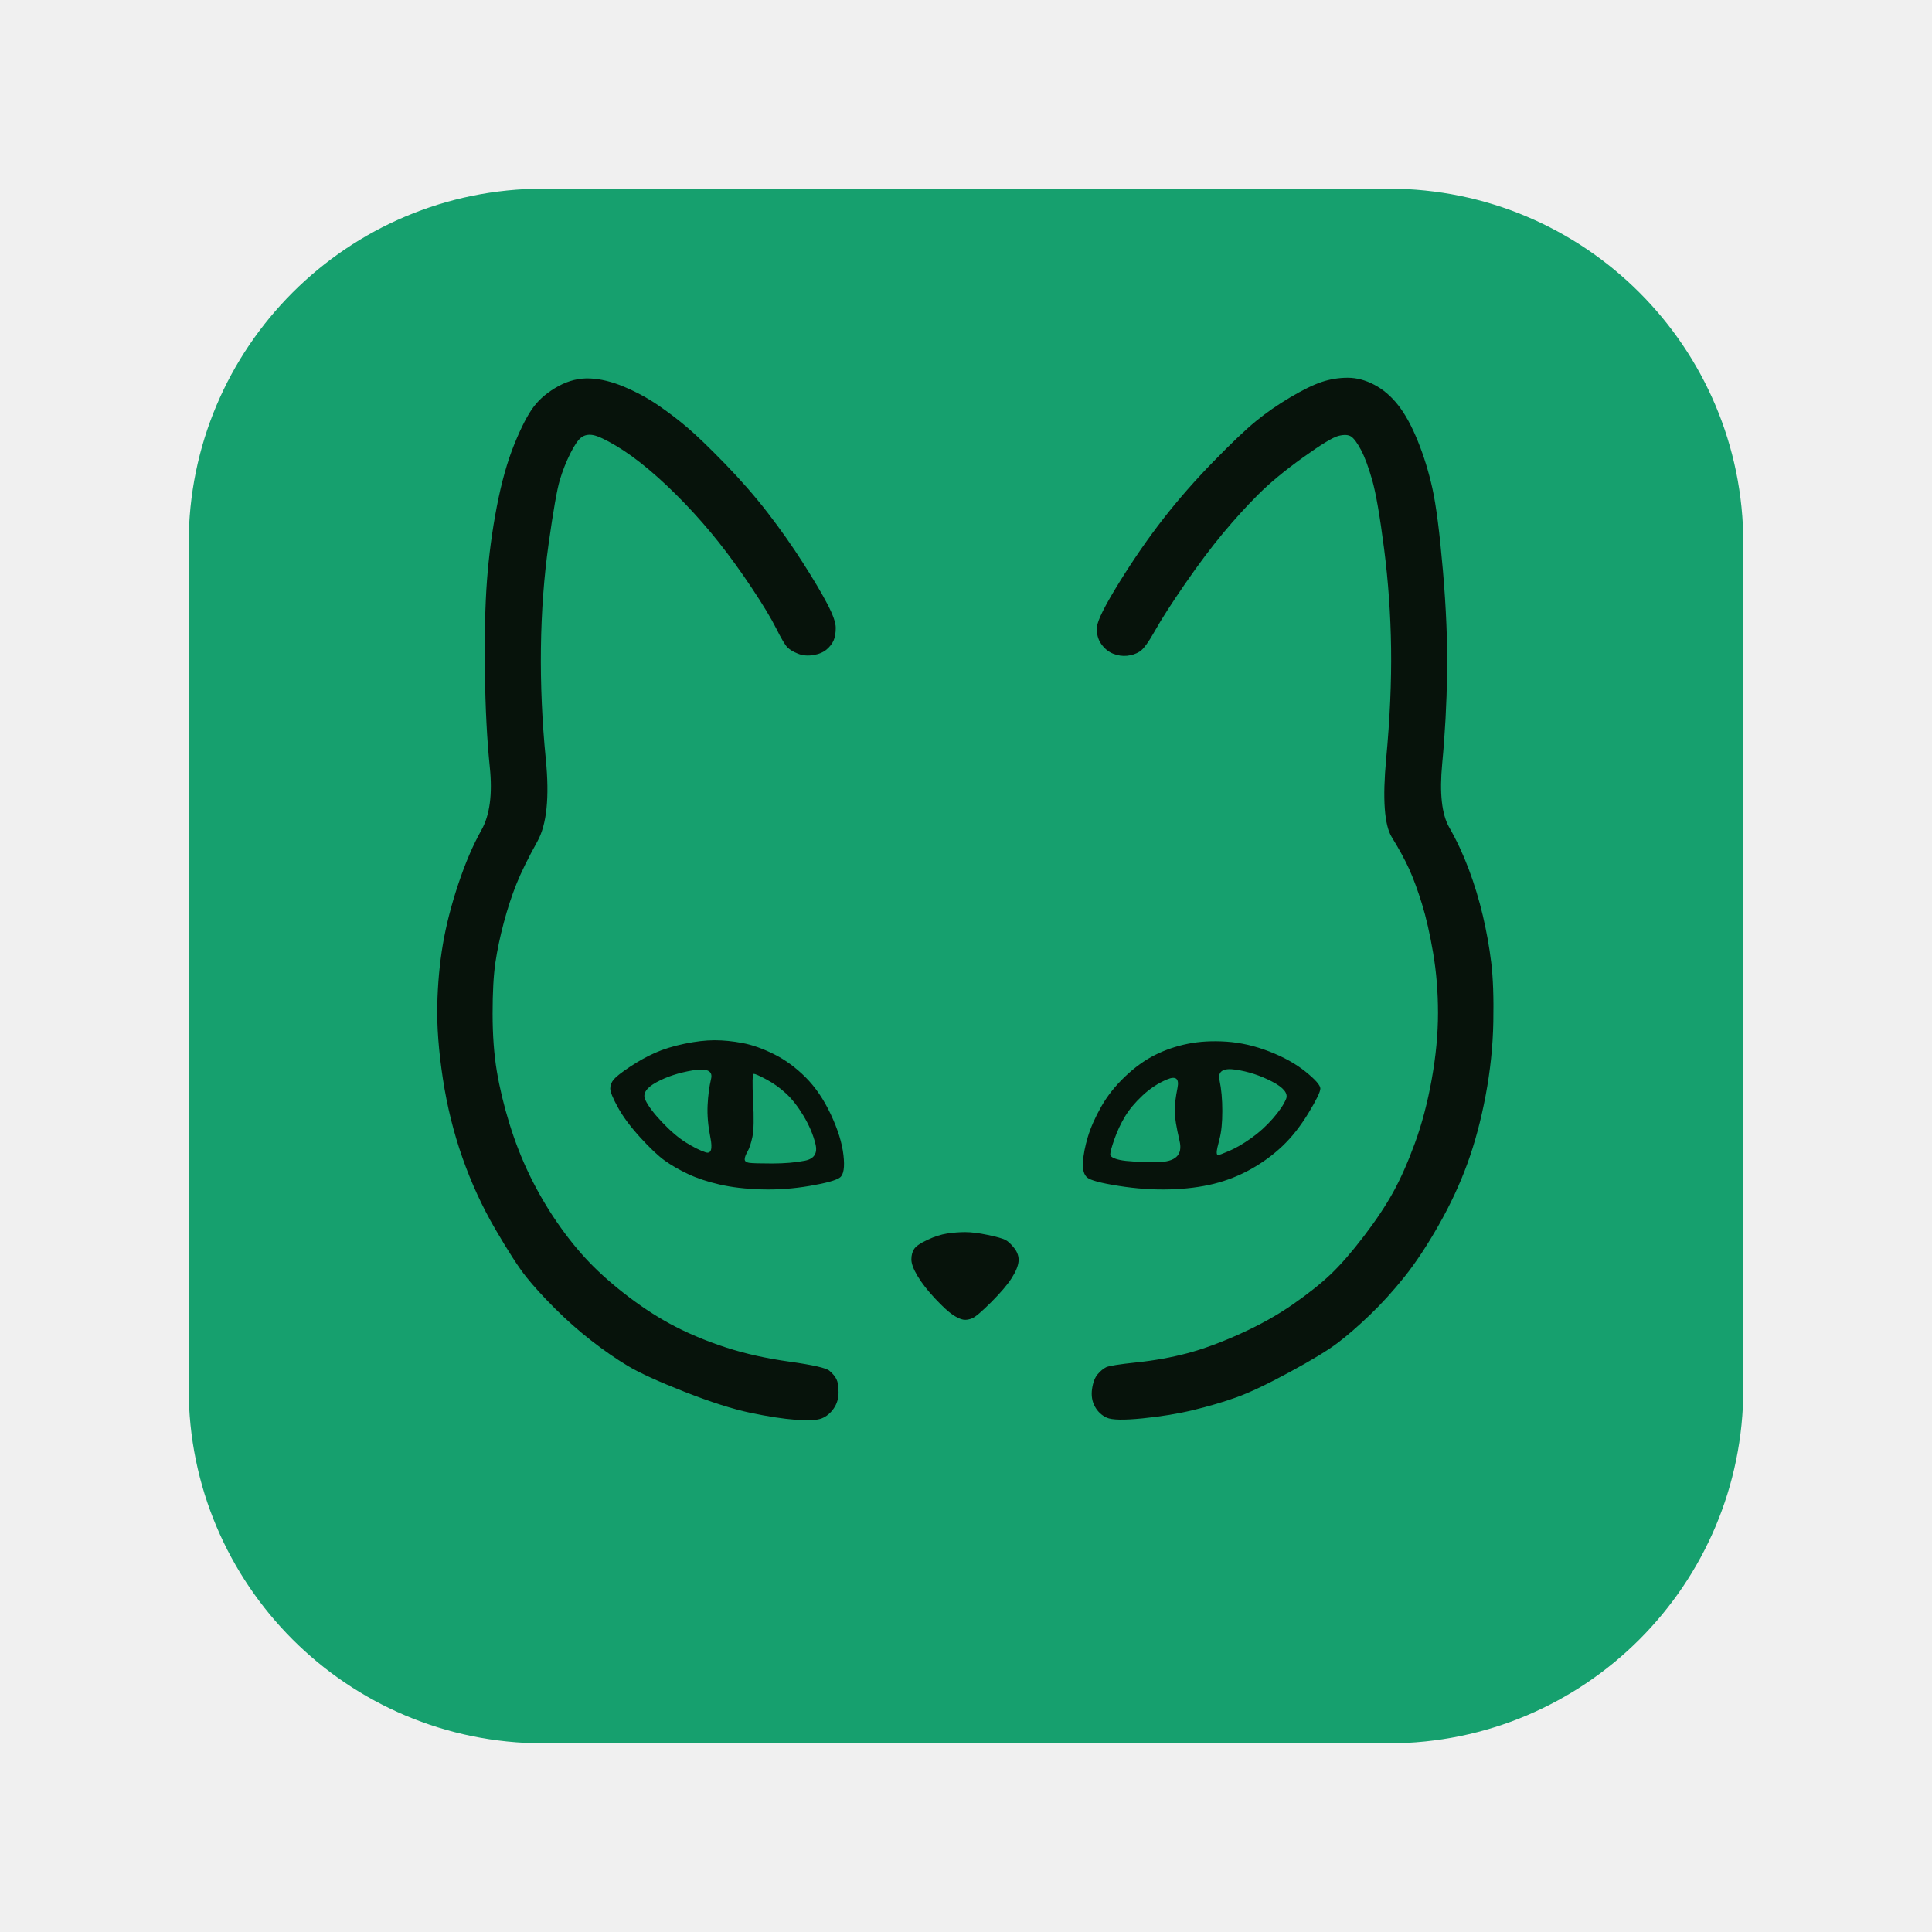
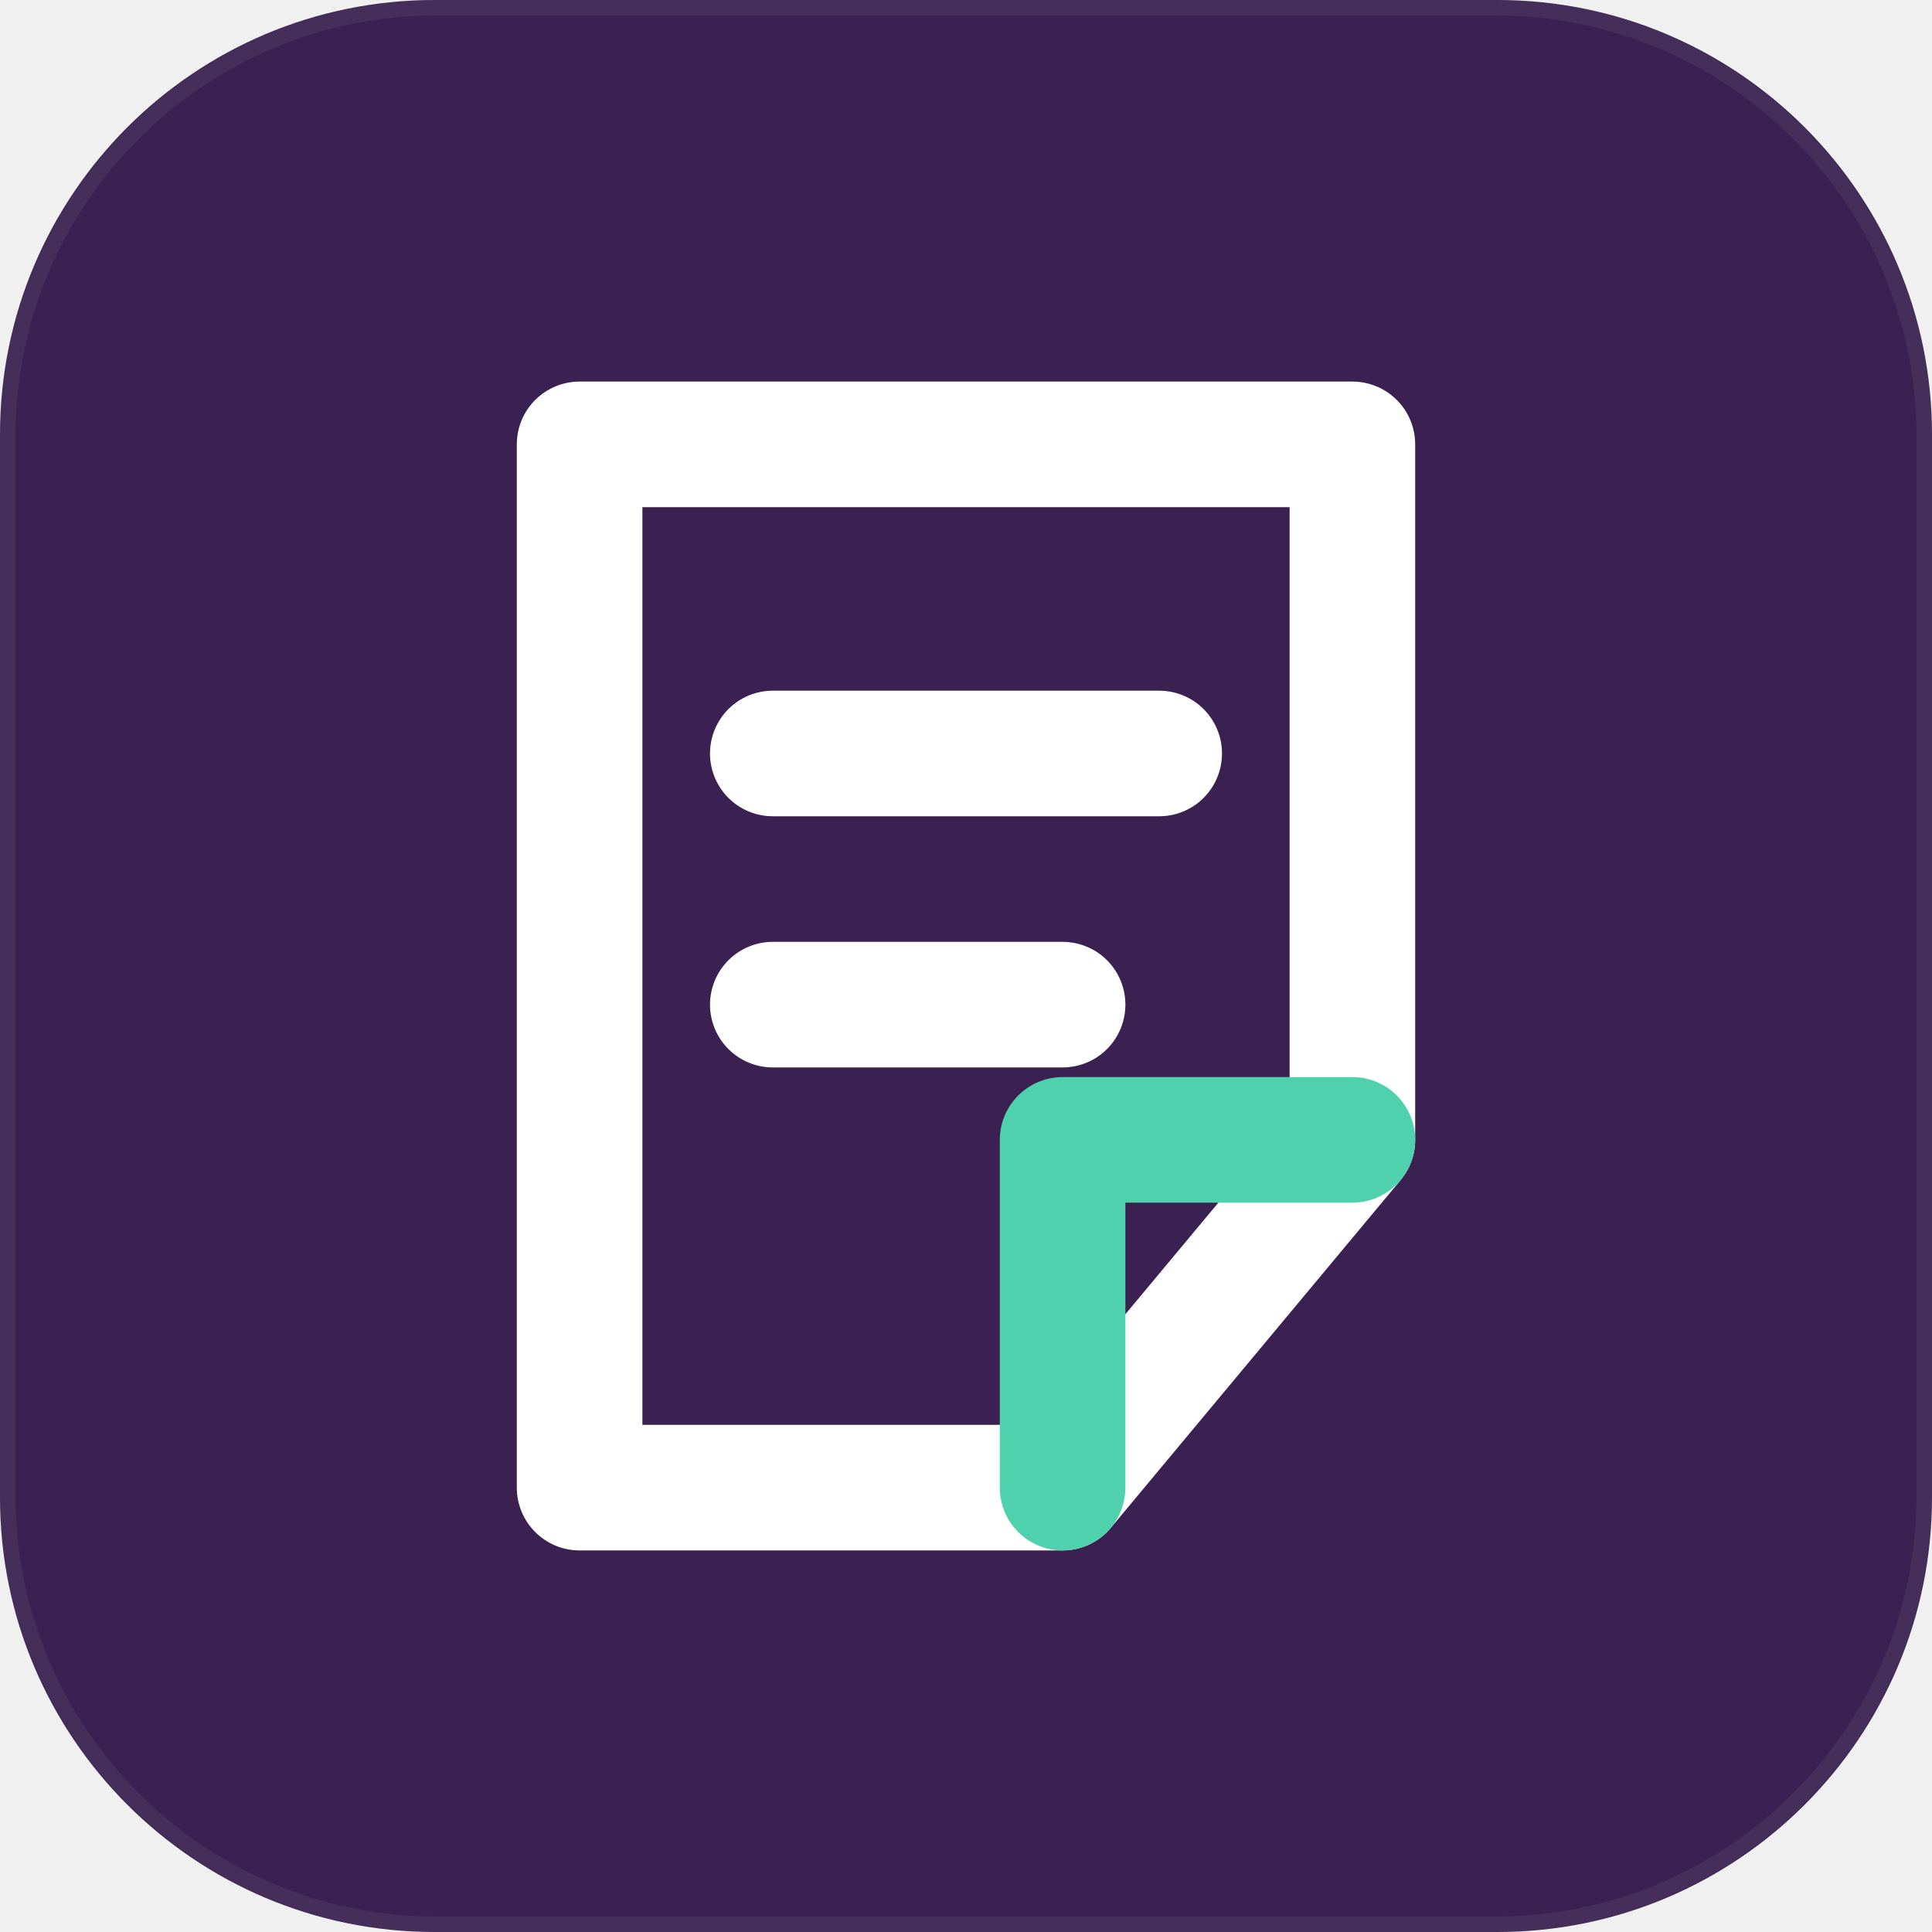
- <svg xmlns="http://www.w3.org/2000/svg" viewBox="0 0 1024 1024" role="img" aria-labelledby="title desc">
-   <rect x="100" y="100" width="824" height="824" rx="188" fill="#16a06e" />
-   <g transform="translate(100 100) scale(0.7423423) translate(-72 -72)">
-     <path fill="#07130b" fill-rule="evenodd" d="M253.5 707.5Q249 678 249.5 655Q250 632 253.5 611.5Q257 591 264.5 568.5Q272 546 281 530Q290 514 287 485Q284 456 283.5 417Q283 378 285 351.5Q287 325 292 299Q297 273 304.5 254.5Q312 236 318.5 227.5Q325 219 336 213Q347 207 358.5 207.5Q370 208 383 213.5Q396 219 407 226.5Q418 234 428 242.5Q438 251 455 268.5Q472 286 485.5 303.5Q499 321 510.5 339Q522 357 528 368.5Q534 380 534 385.5Q534 391 532.5 394.5Q531 398 527.5 401Q524 404 518 405Q512 406 507 404Q502 402 499.5 399.5Q497 397 491.5 386Q486 375 474 357Q462 339 450.5 324.5Q439 310 426 296.5Q413 283 400.5 272.5Q388 262 377 255.5Q366 249 361 248Q356 247 352.5 249.5Q349 252 344.5 261Q340 270 337 280Q334 290 329 325.5Q324 361 323.5 400Q323 439 327 479.5Q331 520 321 538Q311 556 306 568.5Q301 581 297 596Q293 611 291 624.5Q289 638 289 661Q289 684 292 702Q295 720 301 739.5Q307 759 315.5 776.5Q324 794 335 810Q346 826 358 838.5Q370 851 386.5 863.5Q403 876 419.5 884.5Q436 893 456 899.5Q476 906 501 909.5Q526 913 529.5 916Q533 919 534.5 922Q536 925 536 931.5Q536 938 532.5 943Q529 948 524 950Q519 952 505.5 951Q492 950 473 946Q454 942 426 931Q398 920 385.5 912.5Q373 905 359.5 894.5Q346 884 333.5 871.5Q321 859 313 849Q305 839 291 815Q277 791 267.5 764Q258 737 253.5 707.5ZM719 941.5Q716 936 717 929Q718 922 721 918.5Q724 915 727 913.5Q730 912 749 910Q768 908 785 903.5Q802 899 823 889.5Q844 880 860.5 868.5Q877 857 887.5 847Q898 837 911 820Q924 803 932 788.5Q940 774 947.5 753.5Q955 733 959.5 708Q964 683 964 660.5Q964 638 960.5 617.5Q957 597 952.5 582.5Q948 568 943.5 558Q939 548 931 535Q923 522 927 479Q931 436 930.5 400Q930 364 925.5 329Q921 294 917 280Q913 266 909 258.5Q905 251 902 249Q899 247 893 248.5Q887 250 867.5 264Q848 278 835.5 290.5Q823 303 810.5 318Q798 333 783.5 354Q769 375 762 387.5Q755 400 751 402.5Q747 405 742 405.5Q737 406 732 404Q727 402 723.5 397Q720 392 720.5 385Q721 378 736.5 353Q752 328 768 307.5Q784 287 803.5 267Q823 247 834 238Q845 229 858.5 221Q872 213 881 210Q890 207 899.5 207Q909 207 918.5 212Q928 217 935.5 226.5Q943 236 949.5 252Q956 268 960 286Q964 304 967.5 344.5Q971 385 970.5 418Q970 451 967 482.5Q964 514 972 528Q980 542 986 558Q992 574 996 591Q1000 608 1002 624.5Q1004 641 1003.5 667Q1003 693 998 719.5Q993 746 985 768Q977 790 964.5 812Q952 834 940 849Q928 864 915.5 876Q903 888 892.5 896Q882 904 858 917Q834 930 820 935Q806 940 789.5 944Q773 948 753 950Q733 952 727.5 949.5Q722 947 719 941.5ZM378.5 728Q373 718 373 714.5Q373 711 375.5 708Q378 705 387 699Q396 693 405 689Q414 685 426 682.5Q438 680 447.5 680Q457 680 467.5 682Q478 684 490 690Q502 696 512.5 706.5Q523 717 530.5 733Q538 749 539.5 762Q541 775 537 778Q533 781 515.5 784Q498 787 481 786.5Q464 786 451 783Q438 780 428.5 775.5Q419 771 412 766Q405 761 394.5 749.5Q384 738 378.5 728ZM713.5 778Q710 775 710.5 767Q711 759 714 749Q717 739 723.5 727.5Q730 716 740.5 706Q751 696 762 690.5Q773 685 785.5 682.5Q798 680 813 681Q828 682 843.5 688Q859 694 869.5 702.5Q880 711 880 714.5Q880 718 871.5 732Q863 746 853 755.5Q843 765 830.5 772Q818 779 804 782.5Q790 786 772.5 786.5Q755 787 736 784Q717 781 713.5 778ZM406 710Q395 716 398 722.5Q401 729 410 738.5Q419 748 427 753Q435 758 441 760Q447 762 444.5 749.5Q442 737 442.5 726.5Q443 716 445 707.5Q447 699 432 701.5Q417 704 406 710ZM819.5 701Q806 699 808 708.5Q810 718 810 730.5Q810 743 808 750.5Q806 758 806 760Q806 762 807 762Q808 762 815 759Q822 756 830.5 750Q839 744 846 736Q853 728 855.5 722Q858 716 845.5 709.5Q833 703 819.5 701ZM471 759.5Q469 763 469 765Q469 767 472 767.5Q475 768 488.5 768Q502 768 512 766Q522 764 519.5 754Q517 744 511 734Q505 724 498.5 718Q492 712 484.5 708Q477 704 475.5 704Q474 704 475 723Q476 742 474.5 749Q473 756 471 759.5ZM733 750.5Q730 759 730 761.5Q730 764 737 765.5Q744 767 763.5 767Q783 767 779.5 752Q776 737 776 730.5Q776 724 778 714Q780 704 770.5 708Q761 712 753 719.5Q745 727 740.5 734.5Q736 742 733 750.5ZM592.5 848.5Q588 841 588 836.5Q588 832 590 829Q592 826 599.5 822.5Q607 819 613.5 818Q620 817 626.5 817Q633 817 642.5 819Q652 821 655 822.5Q658 824 661.5 828.5Q665 833 664.5 838Q664 843 659.5 850Q655 857 645 867Q635 877 631.5 878.5Q628 880 625 879.5Q622 879 617.5 876Q613 873 605 864.5Q597 856 592.5 848.5Z" />
+ <svg xmlns="http://www.w3.org/2000/svg" viewBox="0 0 100 100" role="img" aria-label="Notes">
+   <g>
+     <rect width="100" height="100" rx="22.5" fill="#3A2151" />
+     <rect x="0.4" y="0.4" width="99.2" height="99.2" rx="22.2" fill="none" stroke="rgba(255,255,255,0.06)" stroke-width="0.8" />
+     <g fill="none" stroke-linecap="round" stroke-linejoin="round" stroke-width="6.5">
+       <path d="M30 23 H70 V59 L55 77 H30 Z" stroke="#FFFFFF" />
+       <path d="M70 59 H55 V77" stroke="#4FD1AE" />
+       <path d="M40 39 H60" stroke="#FFFFFF" />
+       <path d="M40 52 H55" stroke="#FFFFFF" />
+     </g>
  </g>
</svg>
